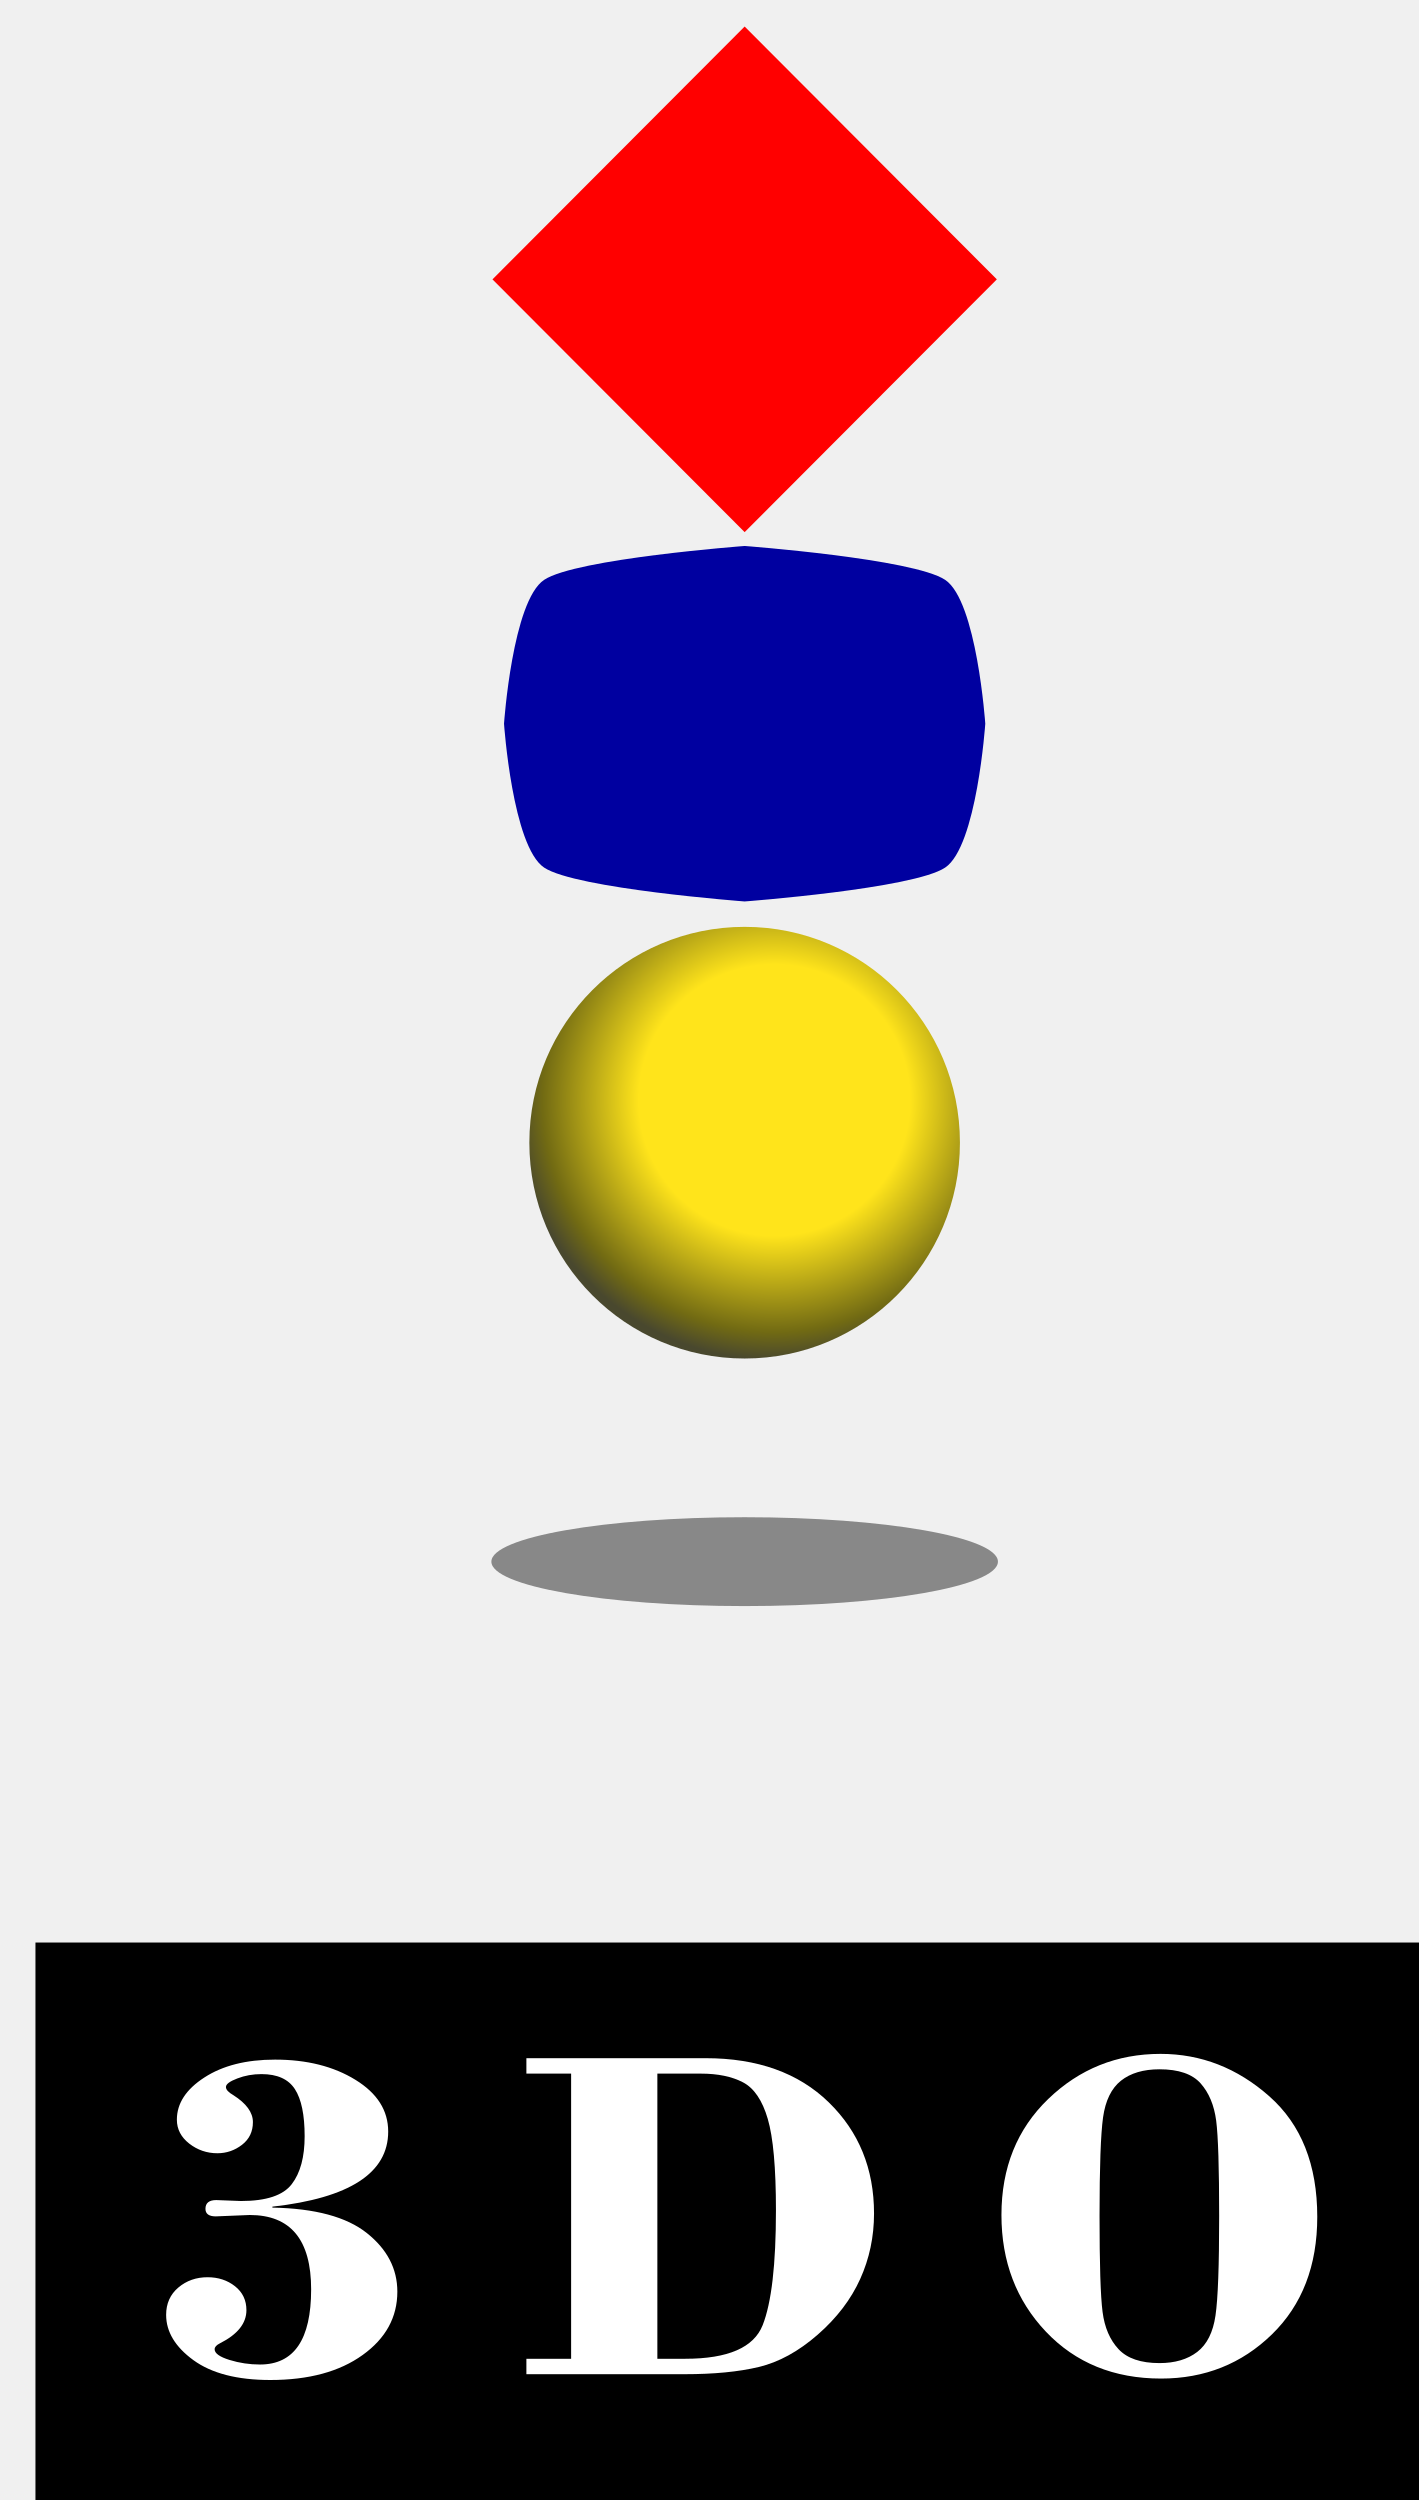
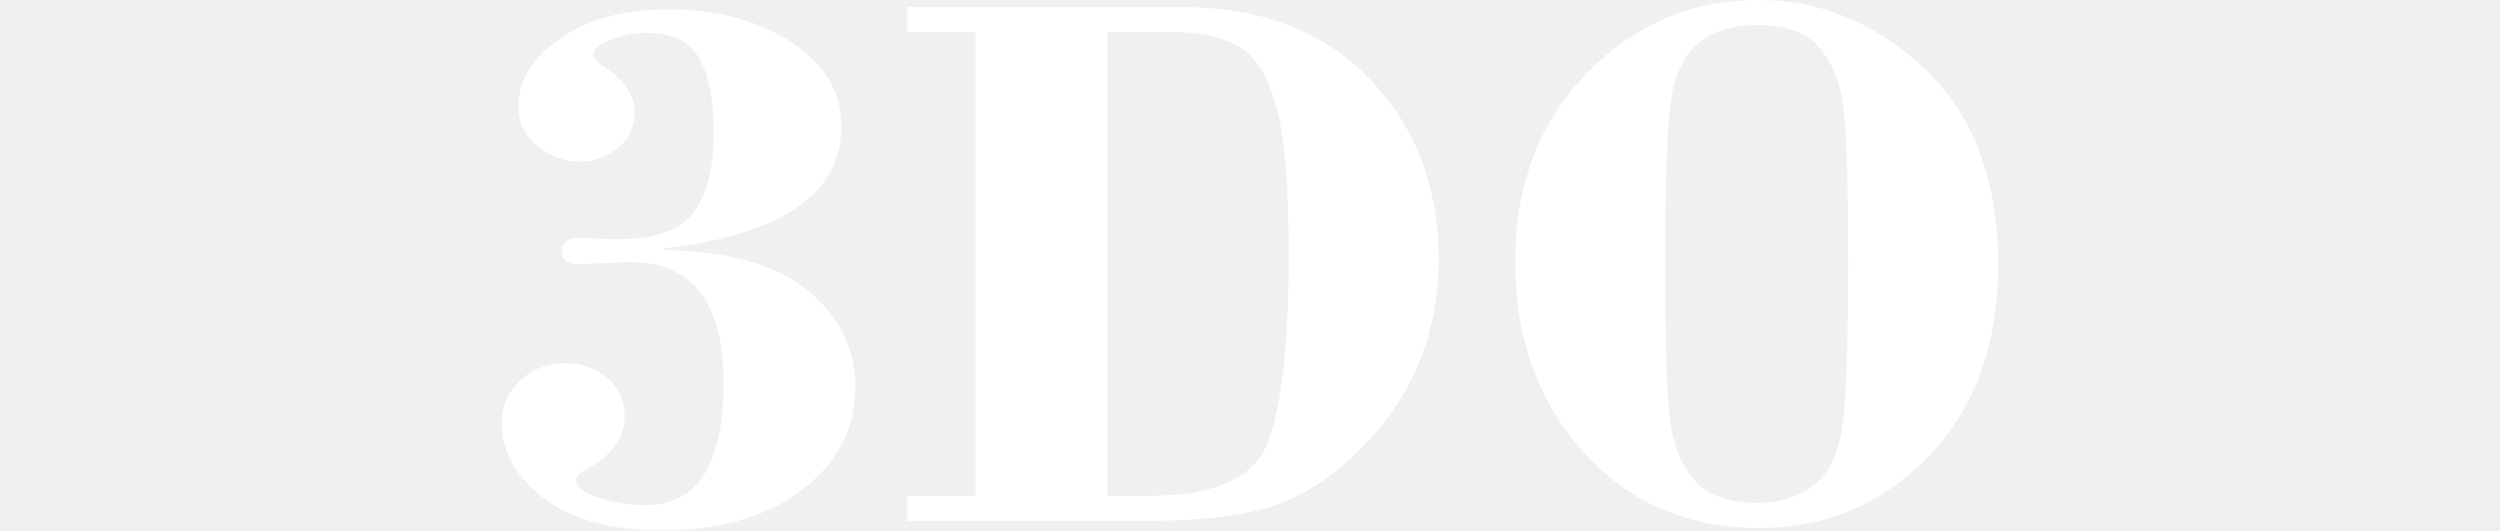
- <svg xmlns="http://www.w3.org/2000/svg" version="1.1" x="0px" y="0px">
-   <rect x="5" y="273.909" width="200" height="82.35" />
-   <path style="fill:#888888;" d="M69.287,220.202c0-3.461,15.986-6.266,35.713-6.266s35.714,2.805,35.714,6.266c0,3.462-15.986,6.266-35.714,6.266S69.287,223.664,69.287,220.202z" />
-   <path style="fill:#FFFFFF;" d="M38.406,311.153v0.133c6.014,0.112,10.455,1.308,13.321,3.588c2.867,2.279,4.301,5.035,4.301,8.266c0,3.608-1.629,6.587-4.895,8.931c-3.259,2.35-7.602,3.524-13.015,3.524c-4.678,0-8.293-0.938-10.853-2.805c-2.559-1.867-3.839-3.993-3.839-6.385c0-1.587,0.573-2.874,1.72-3.847c1.147-0.972,2.524-1.454,4.126-1.454c1.503,0,2.797,0.427,3.867,1.272c1.077,0.854,1.608,1.979,1.608,3.371c0,1.86-1.245,3.419-3.741,4.678c-0.489,0.245-0.741,0.524-0.741,0.833c0,0.573,0.699,1.076,2.105,1.511c1.399,0.433,2.825,0.643,4.293,0.643c4.805,0,7.21-3.531,7.21-10.594c0-6.993-2.888-10.489-8.657-10.489l-4.791,0.195c-0.965,0-1.455-0.356-1.455-1.069c0-0.819,0.511-1.231,1.525-1.231l3.489,0.133c3.56,0,5.944-0.79,7.154-2.378c1.216-1.58,1.818-3.832,1.818-6.755c0-3.007-0.455-5.224-1.371-6.637c-0.916-1.42-2.49-2.125-4.713-2.125c-1.209,0-2.349,0.202-3.413,0.614c-1.063,0.406-1.601,0.805-1.601,1.204c0,0.369,0.35,0.755,1.049,1.153c1.832,1.168,2.755,2.434,2.755,3.797c0,1.343-0.51,2.405-1.539,3.203c-1.028,0.79-2.182,1.188-3.469,1.188c-1.482,0-2.804-0.455-3.965-1.356c-1.161-0.909-1.749-2.028-1.749-3.378c0-2.293,1.294-4.279,3.881-5.951c2.587-1.679,5.902-2.517,9.958-2.517c4.483,0,8.259,0.95,11.335,2.846c3.084,1.895,4.623,4.321,4.623,7.294C54.741,306.405,49.293,309.937,38.406,311.153z" />
-   <path style="fill:#FFFFFF;" d="M92.692,292.392v40.209h3.937c6.021,0,9.657-1.58,10.909-4.734c1.252-3.16,1.875-8.559,1.875-16.202c0-5.979-0.386-10.28-1.154-12.889c-0.762-2.614-1.93-4.335-3.49-5.152c-1.56-0.819-3.545-1.231-5.944-1.231H92.692z M80.531,332.601v-40.209h-6.307v-2.175h25.272c7.308,0,13.098,2.07,17.357,6.217c4.258,4.14,6.391,9.37,6.391,15.685c0,3.272-0.649,6.357-1.95,9.231c-1.301,2.881-3.301,5.503-6,7.859c-2.7,2.357-5.469,3.874-8.308,4.553c-2.84,0.678-6.322,1.015-10.462,1.015h-22.3v-2.176H80.531z" />
-   <path style="fill:#FFFFFF;" d="M171.909,312.518c0-6.825-0.141-11.322-0.42-13.489c-0.286-2.176-1.014-3.924-2.188-5.253c-1.175-1.328-3.112-1.993-5.805-1.993c-2.272,0-4.083,0.539-5.434,1.609c-1.35,1.077-2.188,2.797-2.524,5.168c-0.328,2.37-0.496,7-0.496,13.888c0,6.818,0.14,11.335,0.426,13.538c0.28,2.203,1.036,3.959,2.26,5.267c1.224,1.307,3.146,1.958,5.769,1.958c2.175,0,3.951-0.524,5.321-1.574c1.372-1.056,2.231-2.762,2.574-5.133C171.741,324.132,171.909,319.469,171.909,312.518z M141.21,312.329c0-6.665,2.195-12.119,6.602-16.364c4.397-4.237,9.678-6.356,15.831-6.356c5.714,0,10.826,1.993,15.336,5.979c4.512,3.986,6.763,9.657,6.763,17.007c0,6.889-2.126,12.413-6.392,16.567c-4.266,4.153-9.476,6.23-15.629,6.23c-6.65,0-12.07-2.21-16.245-6.615C143.301,324.37,141.21,318.888,141.21,312.329z" />
-   <radialGradient id="SVGID_1_" cx="109.195" cy="155.13" r="36.658" gradientUnits="userSpaceOnUse">
-     <stop offset="0.522" stop-color="#FFE41B" />
-     <stop offset="0.893" stop-color="#716A13" />
-     <stop offset="1" stop-color="#49482E" />
-   </radialGradient>
-   <path style="fill:url(#SVGID_1_);" d="M74.643,161.126c0-16.812,13.587-30.434,30.357-30.434c16.769,0,30.356,13.622,30.356,30.434c0,16.811-13.588,30.434-30.356,30.434C88.23,191.56,74.643,177.937,74.643,161.126z" />
-   <path style="fill:#0000A0;" d="M76.727,81.763c-4.468,2.979-5.657,20.286-5.657,20.286s1.189,17.308,5.657,20.287c4.462,2.985,28.273,4.775,28.273,4.775s23.812-1.79,28.272-4.775c4.469-2.979,5.658-20.287,5.658-20.287s-1.189-17.308-5.658-20.286C128.812,78.776,105,76.986,105,76.986S81.189,78.776,76.727,81.763z" />
-   <polygon style="fill:#FF0000;" points="105,3.741 140.56,39.392 105,75.035 69.44,39.392 " />
+ <svg xmlns="http://www.w3.org/2000/svg" id="svg2" version="1.1" viewBox="0 0 264 56">
+   <path d="M 70.153 26.237 L 70.153 26.399 C 77.039 26.535 82.124 27.991 85.407 30.767 C 88.69 33.543 90.332 36.9 90.332 40.833 C 90.332 45.227 88.466 48.854 84.727 51.707 C 80.995 54.569 76.022 56 69.824 56 C 64.467 56 60.327 54.858 57.396 52.584 C 54.465 50.311 53 47.723 53 44.809 C 53 42.877 53.657 41.31 54.97 40.126 C 56.283 38.942 57.861 38.355 59.695 38.355 C 61.416 38.355 62.898 38.875 64.123 39.904 C 65.356 40.944 65.964 42.315 65.964 44.01 C 65.964 46.275 64.539 48.173 61.68 49.707 C 61.12 50.004 60.832 50.345 60.832 50.72 C 60.832 51.418 61.632 52.031 63.242 52.559 C 64.843 53.087 66.477 53.343 68.158 53.343 C 73.66 53.343 76.415 49.042 76.415 40.441 C 76.415 31.926 73.108 27.668 66.501 27.668 L 61.016 27.906 C 59.91 27.906 59.349 27.472 59.349 26.604 C 59.349 25.607 59.934 25.104 61.096 25.104 L 65.092 25.266 C 69.167 25.266 71.898 24.304 73.283 22.37 C 74.677 20.447 75.365 17.704 75.365 14.144 C 75.365 10.482 74.845 7.783 73.796 6.063 C 72.747 4.333 70.945 3.474 68.398 3.474 C 67.014 3.474 65.708 3.722 64.491 4.223 C 63.274 4.719 62.658 5.203 62.658 5.689 C 62.658 6.139 63.058 6.608 63.859 7.094 C 65.957 8.516 67.014 10.056 67.014 11.718 C 67.014 13.352 66.429 14.647 65.252 15.618 C 64.075 16.581 62.753 17.066 61.279 17.066 C 59.582 17.066 58.069 16.512 56.739 15.413 C 55.41 14.306 54.737 12.944 54.737 11.301 C 54.737 8.507 56.219 6.089 59.182 4.054 C 62.144 2.009 65.94 0.988 70.585 0.988 C 75.718 0.988 80.042 2.146 83.566 4.453 C 87.097 6.761 88.858 9.716 88.858 13.336 C 88.858 20.455 82.62 24.755 70.153 26.237" style="fill-opacity: 1; fill-rule: nonzero; stroke: none; fill: rgb(255, 255, 255);" id="path18" />
+   <path d="M 103.016 52.354 L 103.016 3.389 L 95.793 3.389 L 95.793 0.742 L 124.733 0.742 C 133.101 0.742 139.731 3.261 144.608 8.311 C 149.485 13.352 151.927 19.722 151.927 27.412 C 151.927 31.397 151.182 35.152 149.694 38.652 C 148.203 42.162 145.914 45.355 142.822 48.225 C 139.731 51.094 136.56 52.942 133.309 53.768 C 130.058 54.594 126.07 55.004 121.33 55.004 L 95.793 55.004 L 95.793 52.354 Z M 116.942 3.389 L 116.942 52.354 L 121.449 52.354 C 128.344 52.354 132.508 50.43 133.941 46.59 C 135.375 42.74 136.088 36.166 136.088 26.859 C 136.088 19.578 135.647 14.34 134.767 11.165 C 133.894 7.98 132.557 5.884 130.77 4.889 C 128.985 3.891 126.711 3.389 123.964 3.389 L 116.942 3.389" style="fill-opacity: 1; fill-rule: nonzero; stroke: none; fill: rgb(255, 255, 255);" id="path20" />
+   <path d="M 160.007 27.668 C 160.007 19.552 162.521 12.911 167.566 7.741 C 172.603 2.581 178.649 0 185.695 0 C 192.238 0 198.092 2.427 203.256 7.28 C 208.422 12.135 211 19.041 211 27.991 C 211 36.379 208.566 43.106 203.681 48.165 C 198.797 53.223 192.831 55.753 185.784 55.753 C 178.169 55.753 171.963 53.061 167.183 47.696 C 162.401 42.331 160.007 35.655 160.007 27.668 Z M 195.161 27.897 C 195.161 19.586 195 14.11 194.68 11.471 C 194.352 8.822 193.519 6.693 192.174 5.074 C 190.828 3.457 188.61 2.648 185.528 2.648 C 182.925 2.648 180.851 3.303 179.305 4.607 C 177.761 5.918 176.8 8.013 176.414 10.9 C 176.038 13.787 175.846 19.423 175.846 27.812 C 175.846 36.115 176.005 41.616 176.335 44.299 C 176.655 46.981 177.52 49.119 178.921 50.712 C 180.323 52.303 182.525 53.095 185.528 53.095 C 188.018 53.095 190.052 52.457 191.621 51.18 C 193.191 49.893 194.176 47.815 194.569 44.929 C 194.969 42.042 195.161 36.362 195.161 27.897" style="fill-opacity: 1; fill-rule: nonzero; stroke: none; fill: rgb(255, 255, 255);" id="path22" />
</svg>
